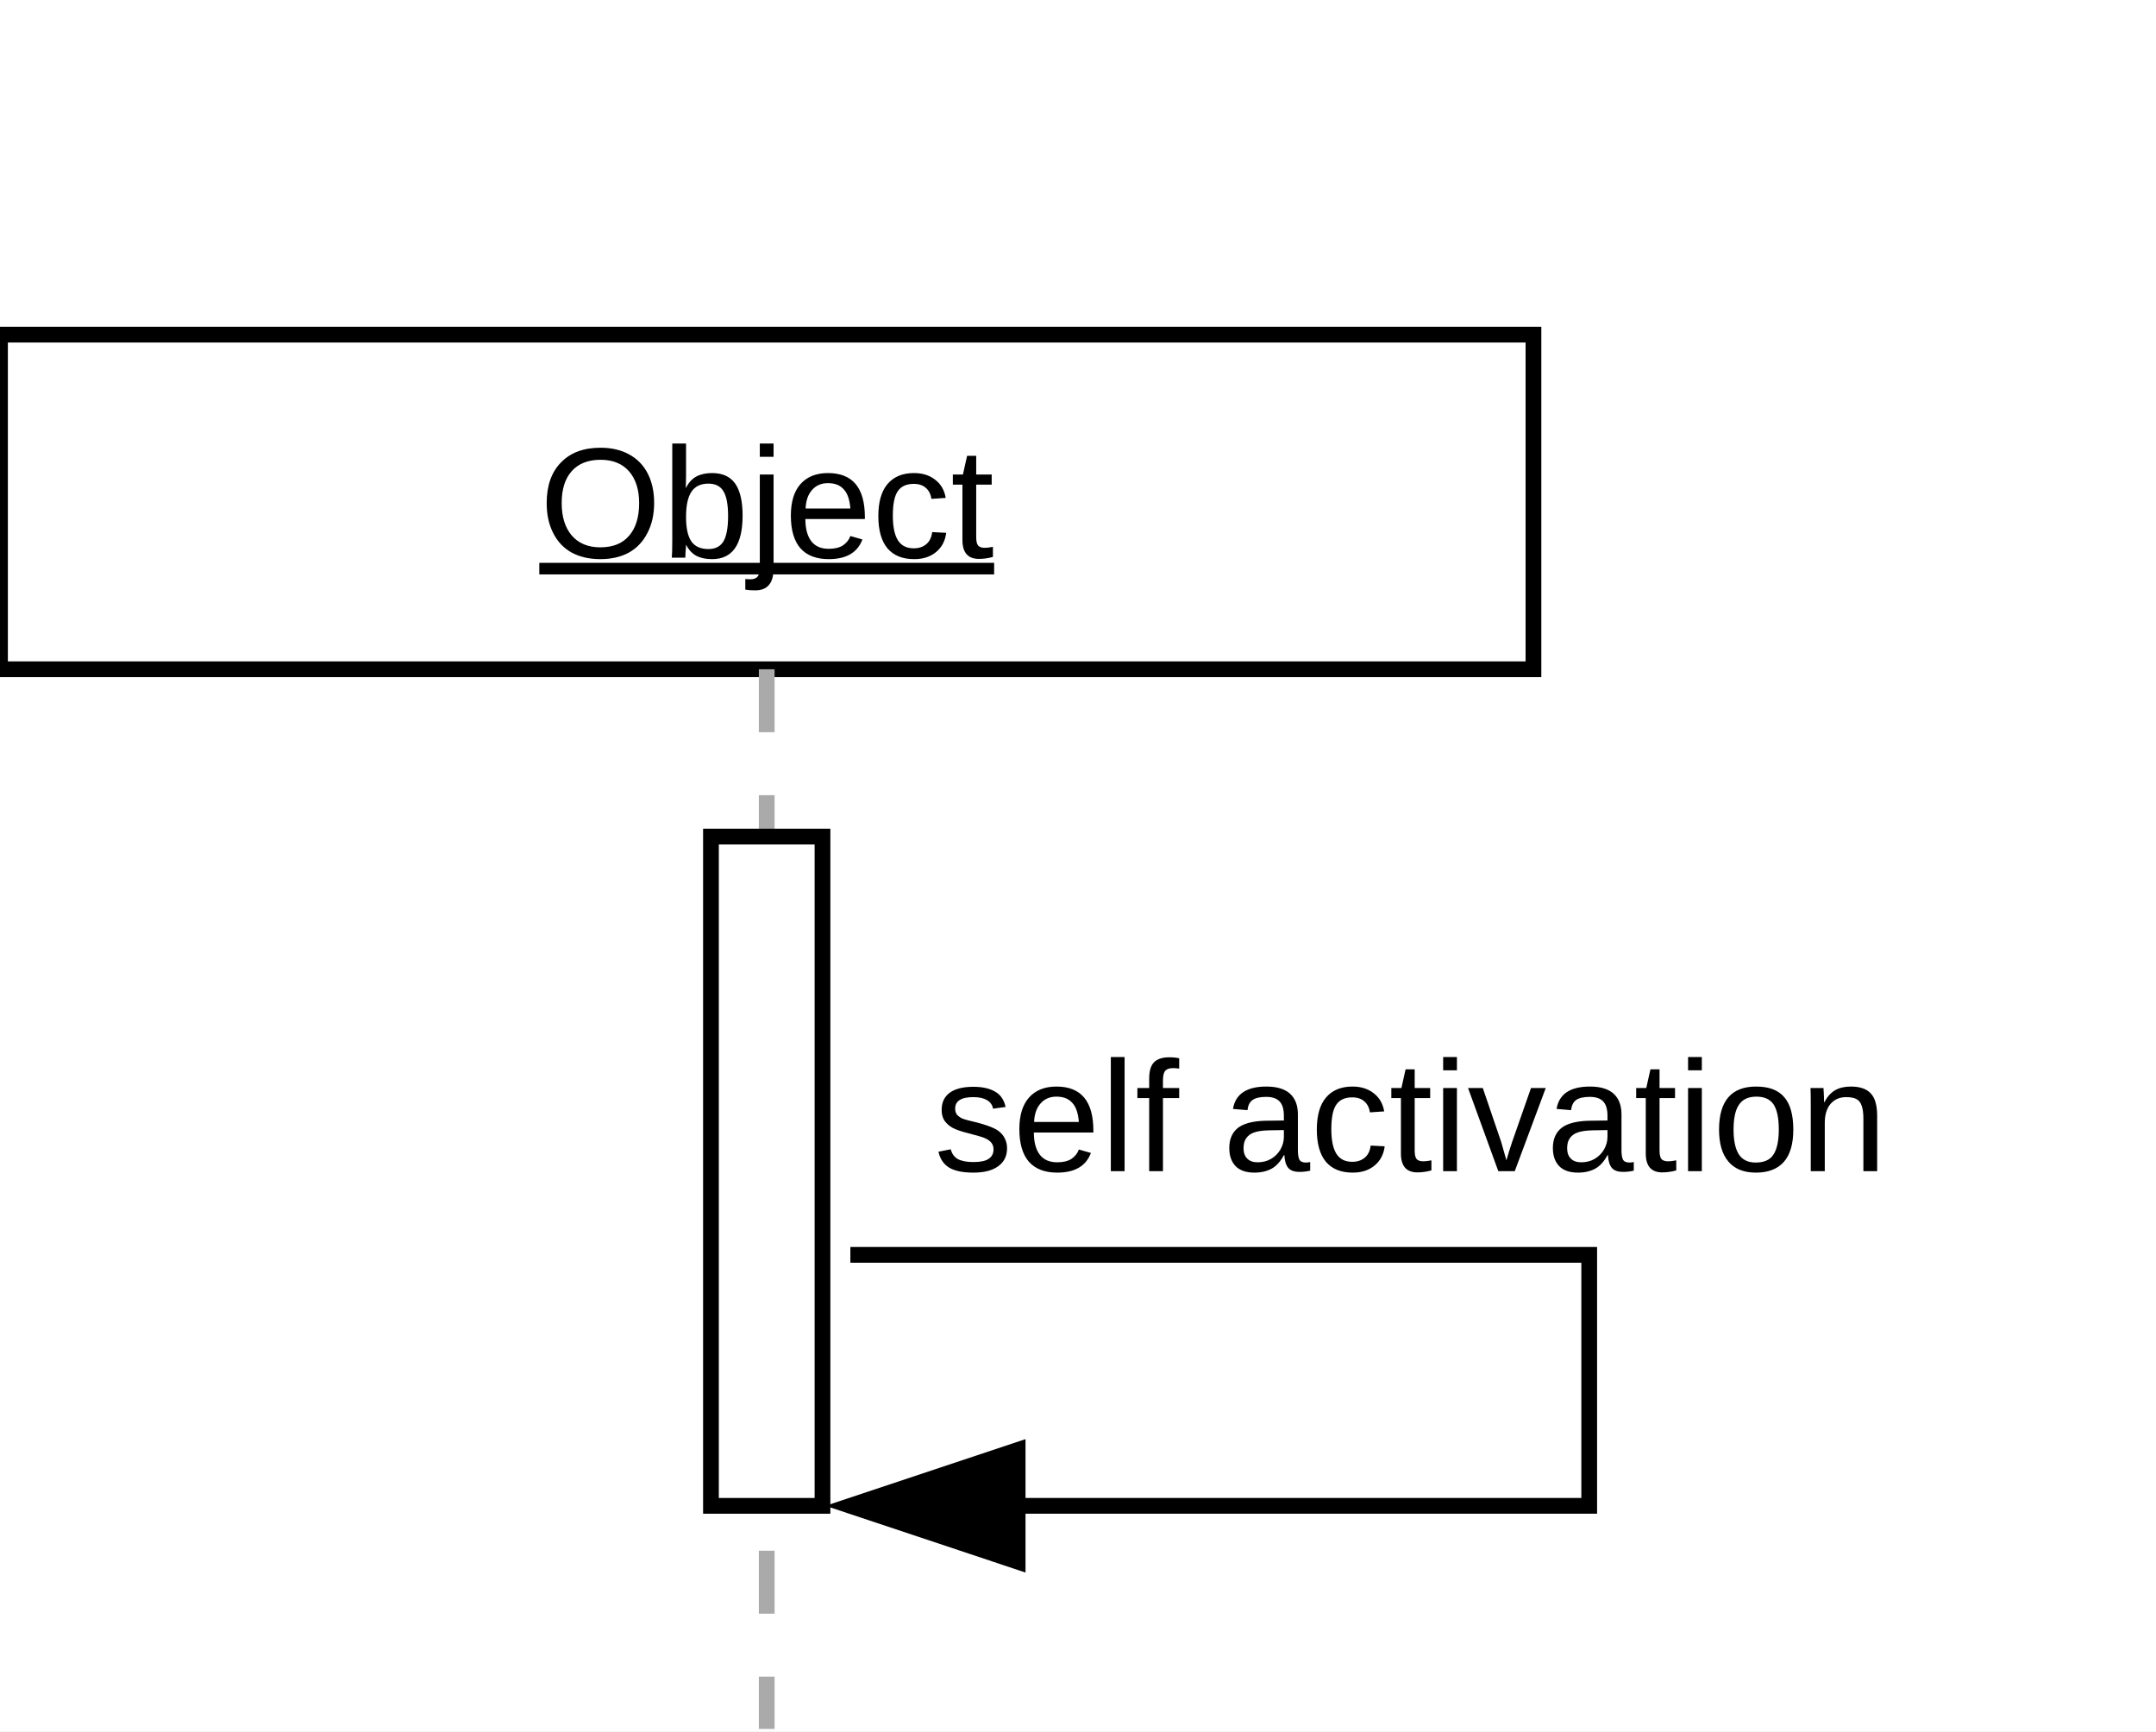
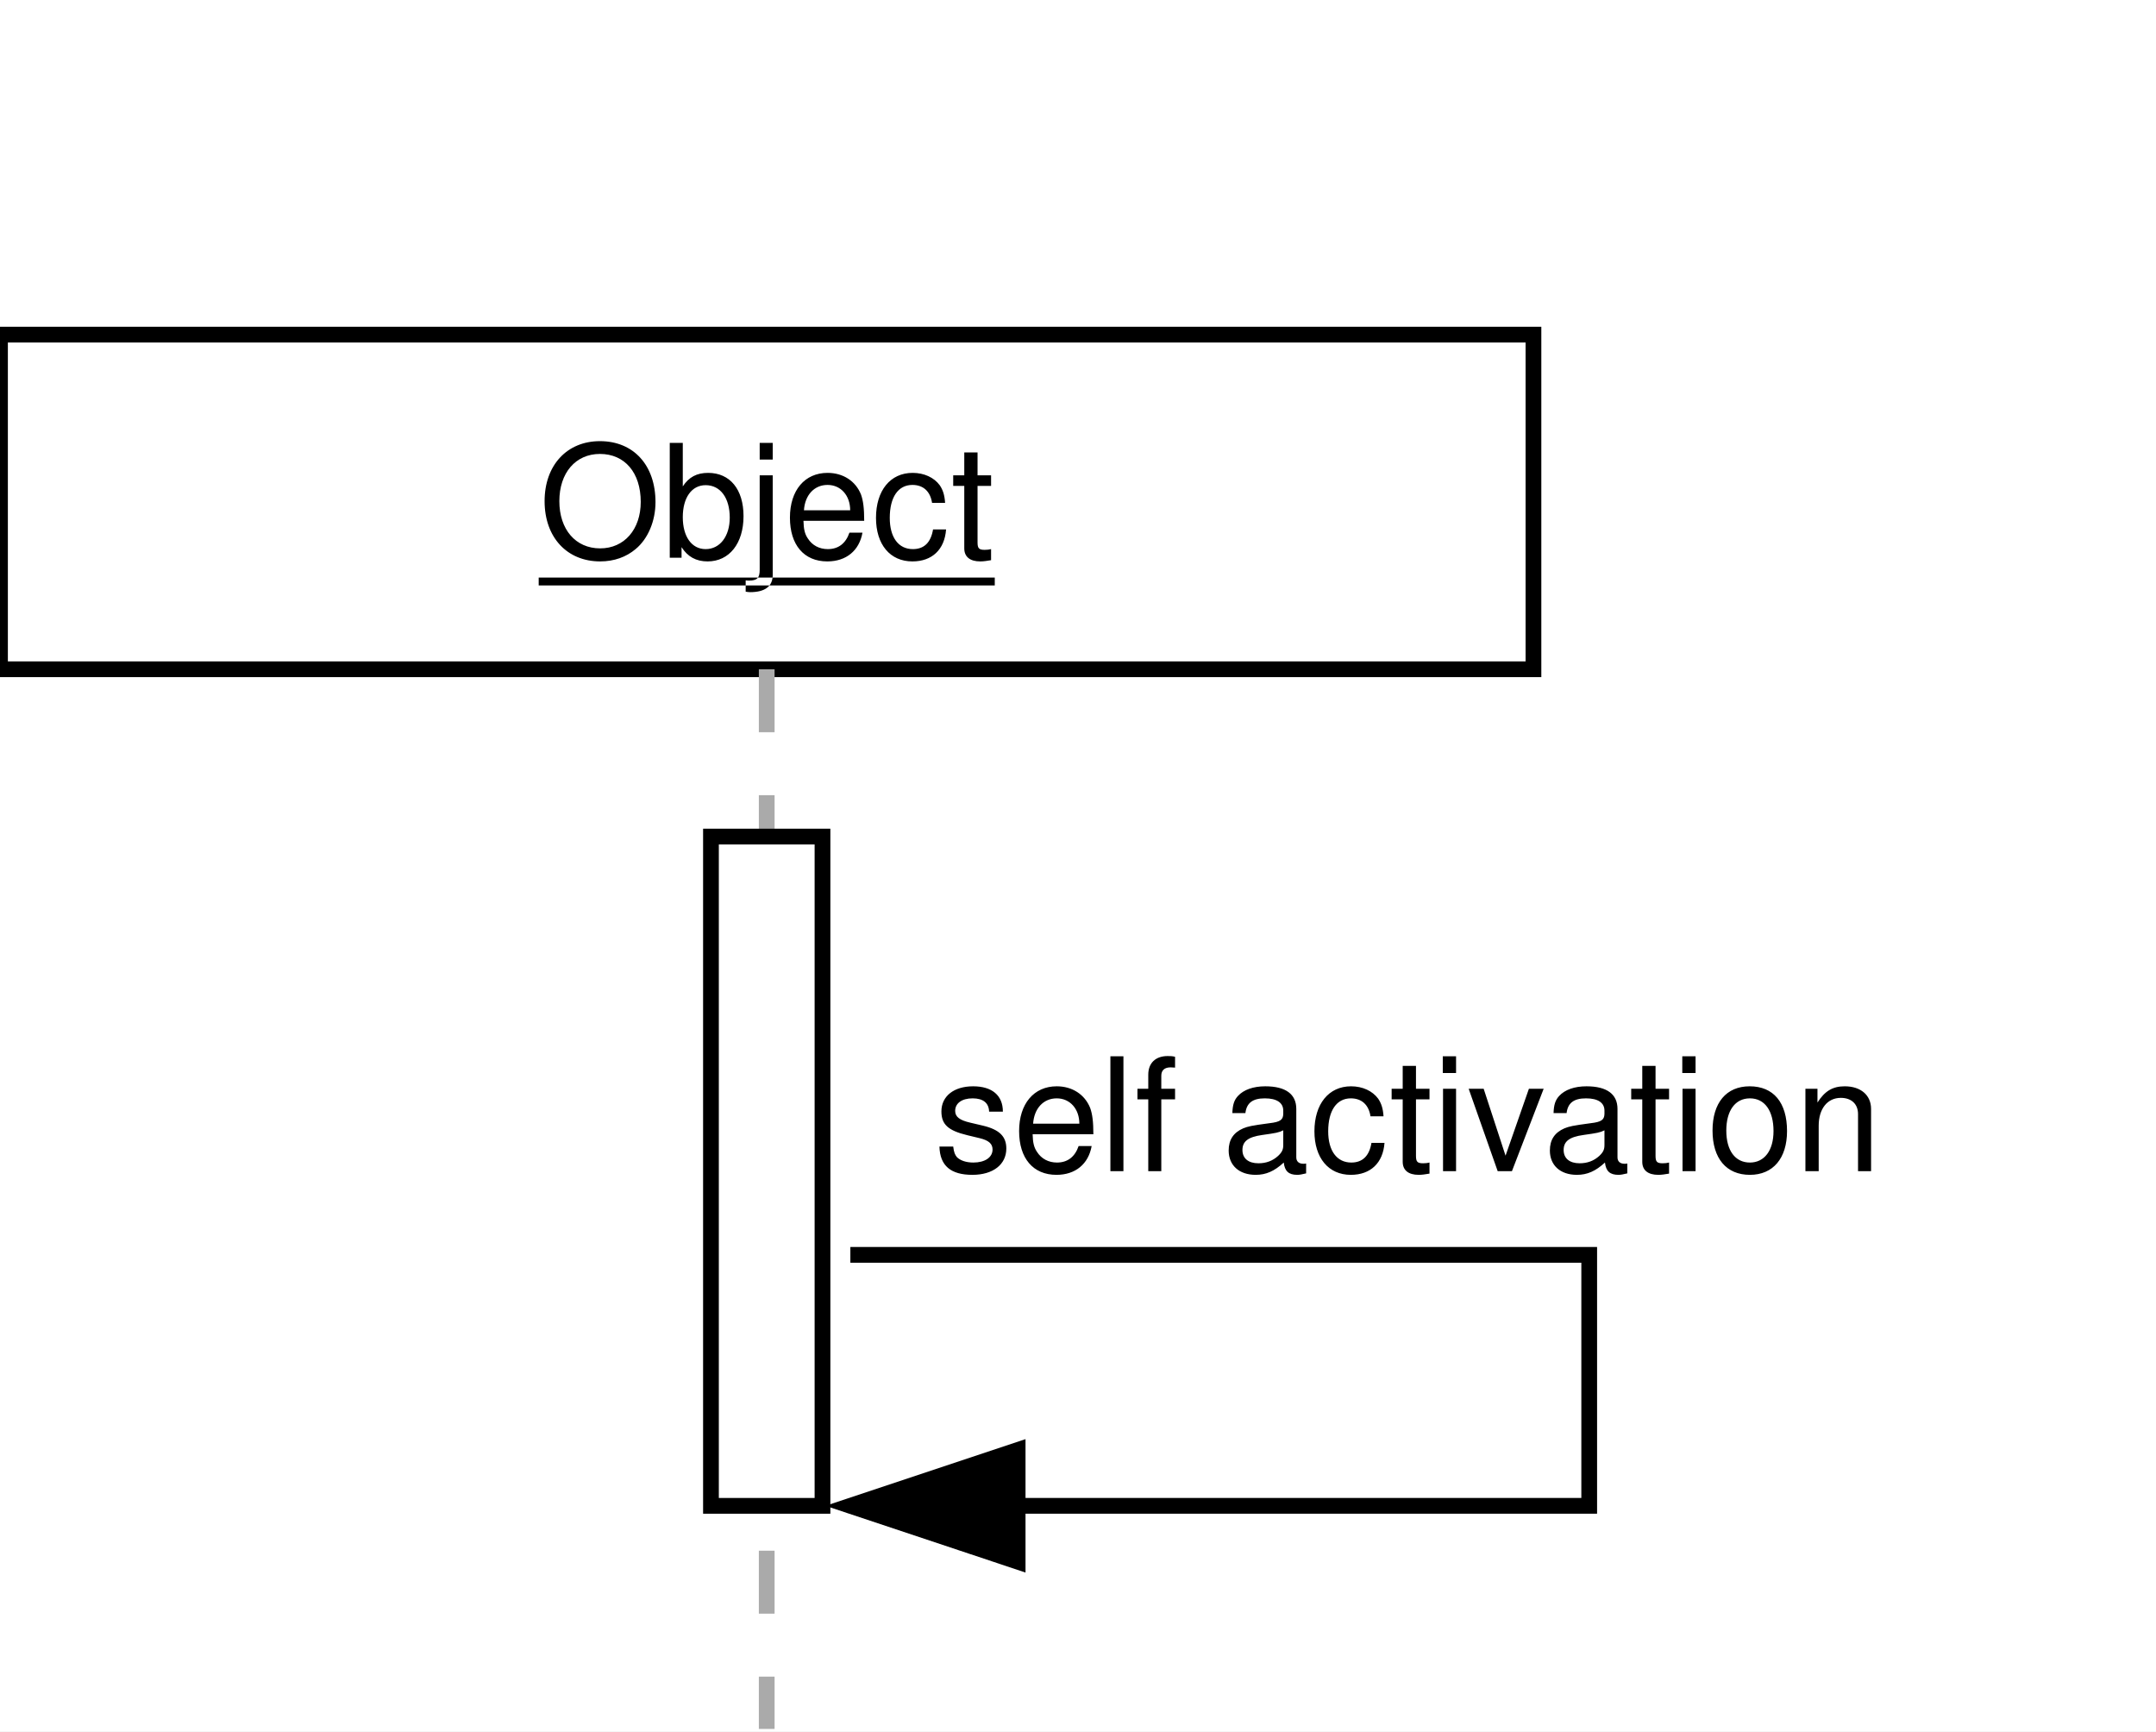
<svg xmlns="http://www.w3.org/2000/svg" baseProfile="full" height="110px" version="1.1" width="137px">
  <defs />
  <g id="shapes" transform="scale(1.0)">
    <rect fill="white" height="100%" width="100%" x="0" y="0" />
    <rect fill="white" height="21.26" stroke="black" stroke-width="1" width="97.441" x="0.0" y="21.26" />
-     <text fill="black" font-family="Arial, Helvetica, sans-serif" font-size="10px" text-anchor="middle" text-decoration="underline" x="48.72" y="35.433">Object</text>
+     <text fill="black" font-family="Helvetica, Arial, sans-serif" font-size="10px" text-anchor="middle" text-decoration="underline" x="48.72" y="35.433">Object</text>
    <line stroke="#aaaaaa" stroke-dasharray="4" stroke-width="1" x1="48.72" x2="48.72" y1="42.52" y2="109.843" />
    <rect fill="white" height="42.52" stroke="black" stroke-width="1" width="7.087" x="45.177" y="53.15" />
-     <text fill="black" font-family="Arial, Helvetica, sans-serif" font-size="10px" text-anchor="start" x="59.35" y="74.409">self activation</text>
+     <text fill="black" font-family="Helvetica, Arial, sans-serif" font-size="10px" text-anchor="start" x="59.35" y="74.409">self activation</text>
    <polyline fill="none" points="54.035,79.724 100.984,79.724 100.984,95.669 54.035,95.669" stroke="black" />
    <polygon fill="black" points="64.665,99.213 54.035,95.669 64.665,92.126" stroke="black" />
  </g>
</svg>
